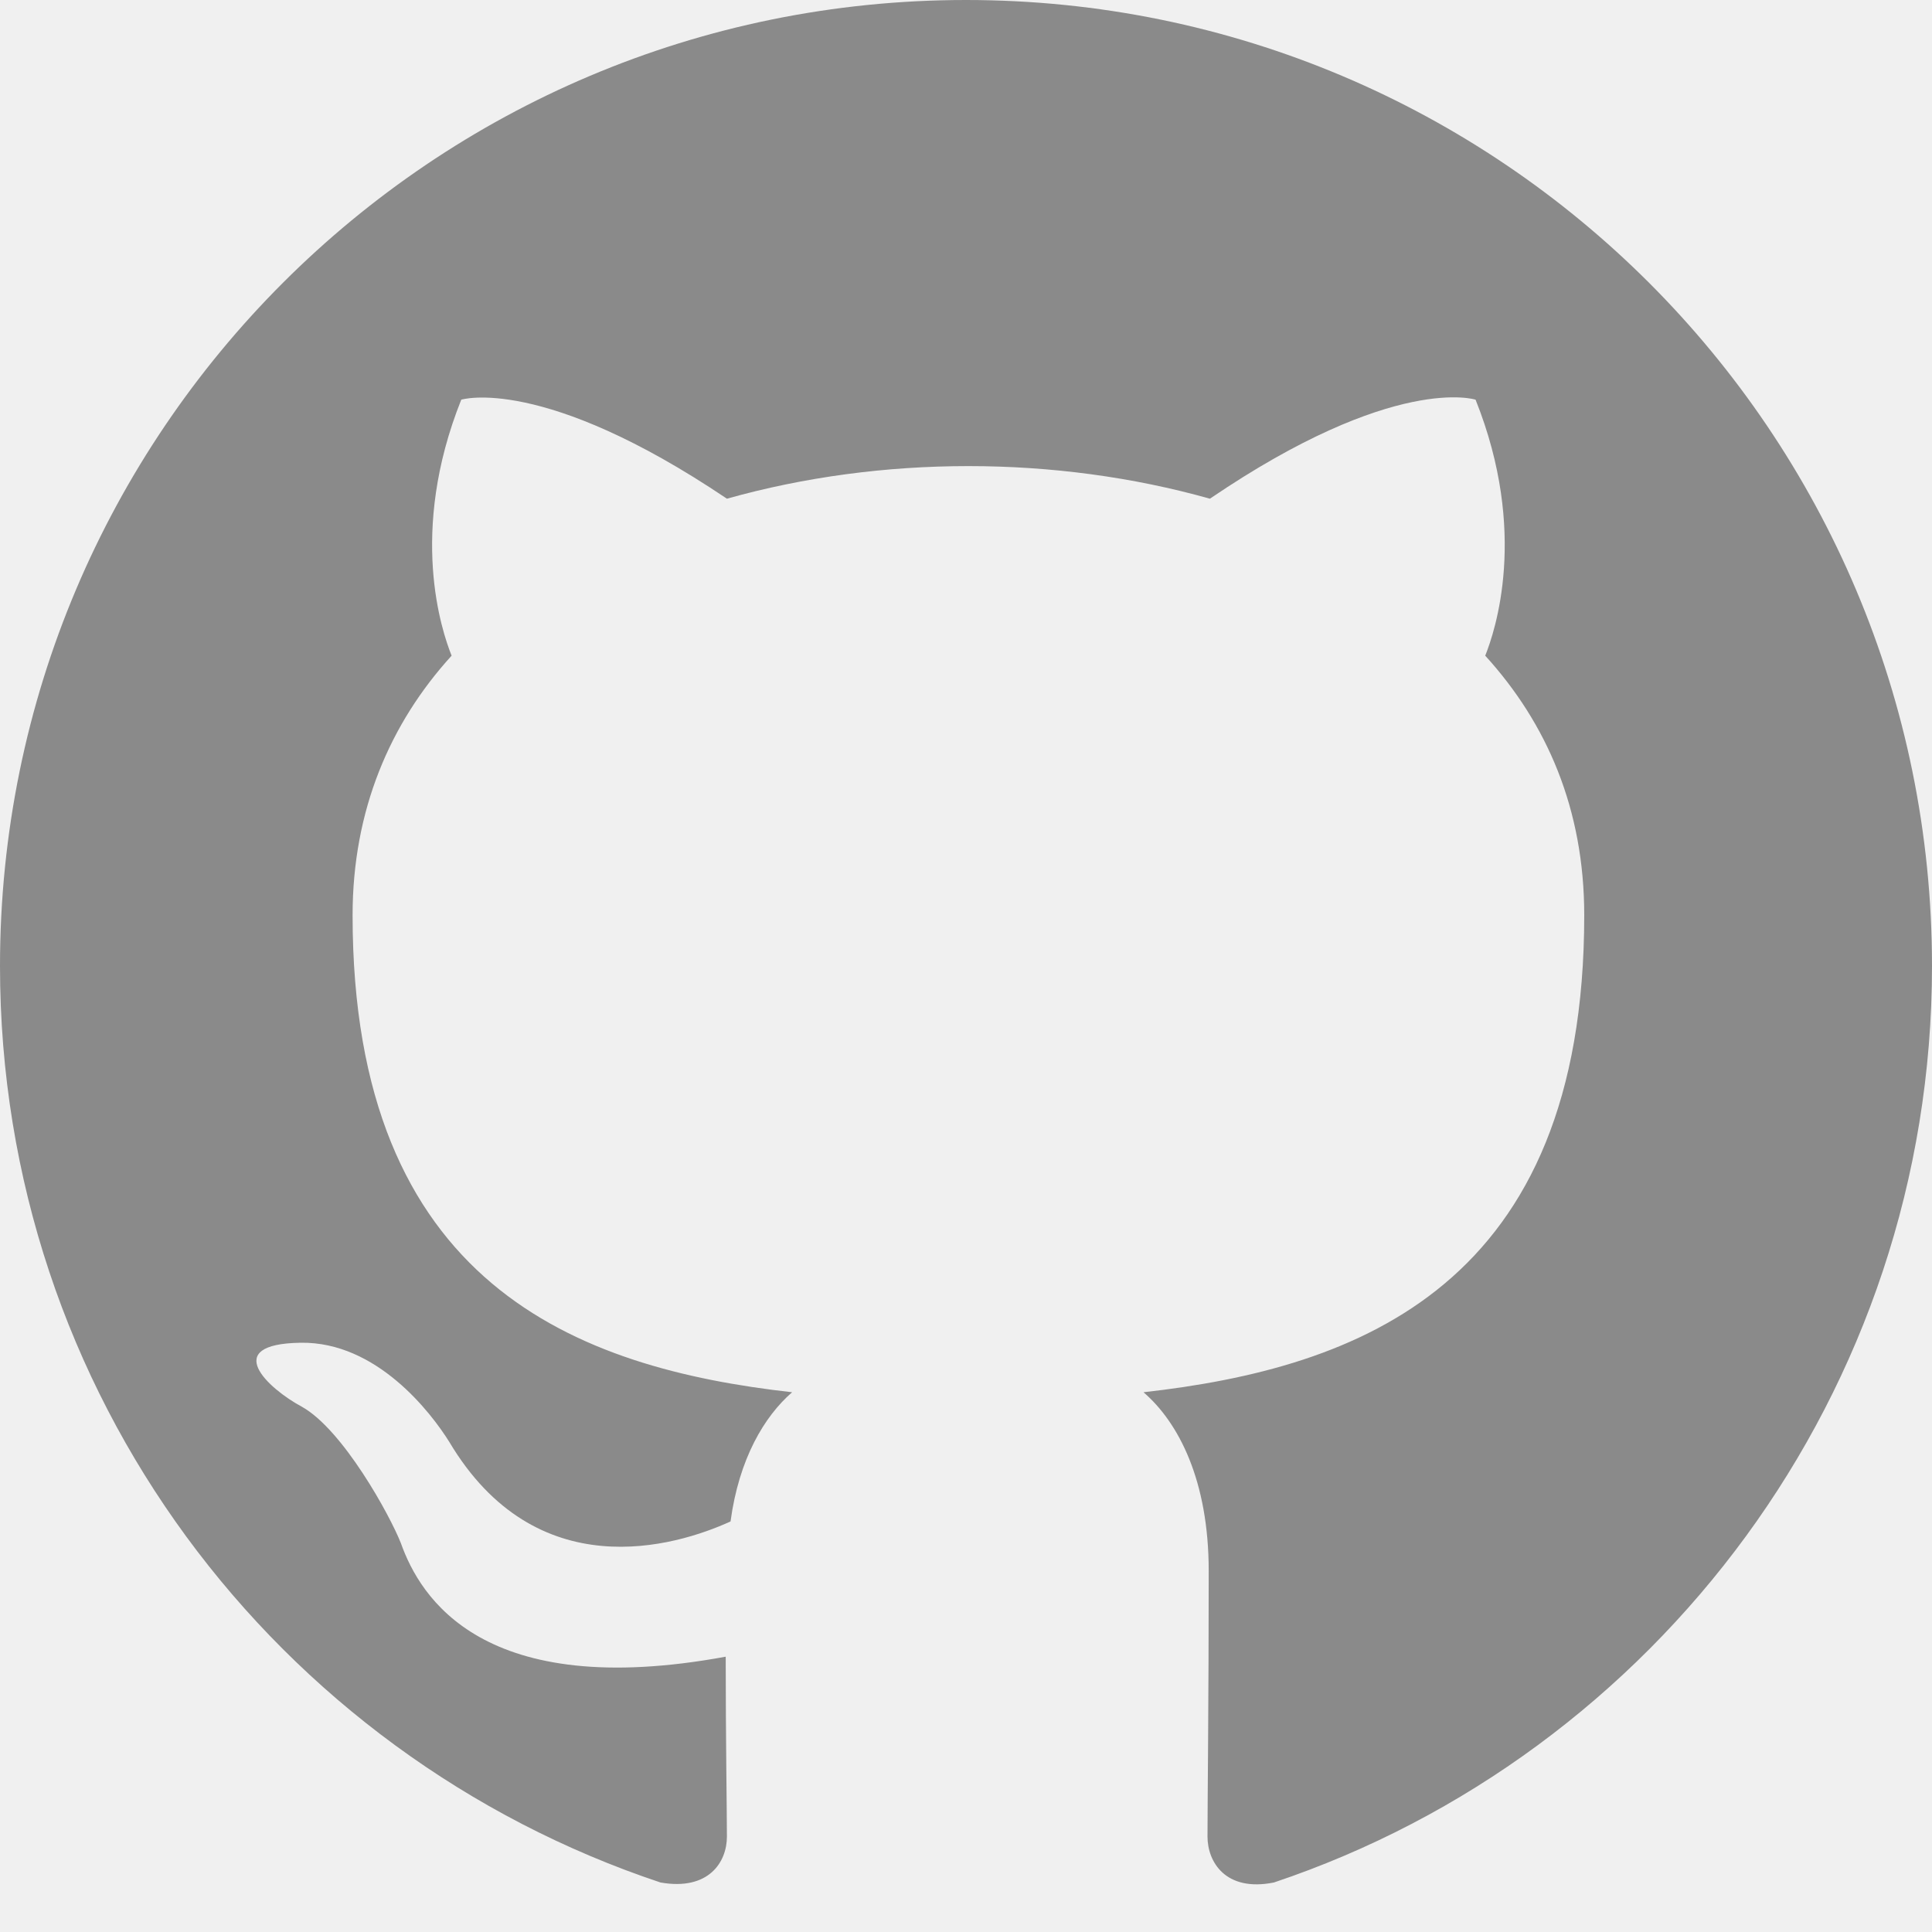
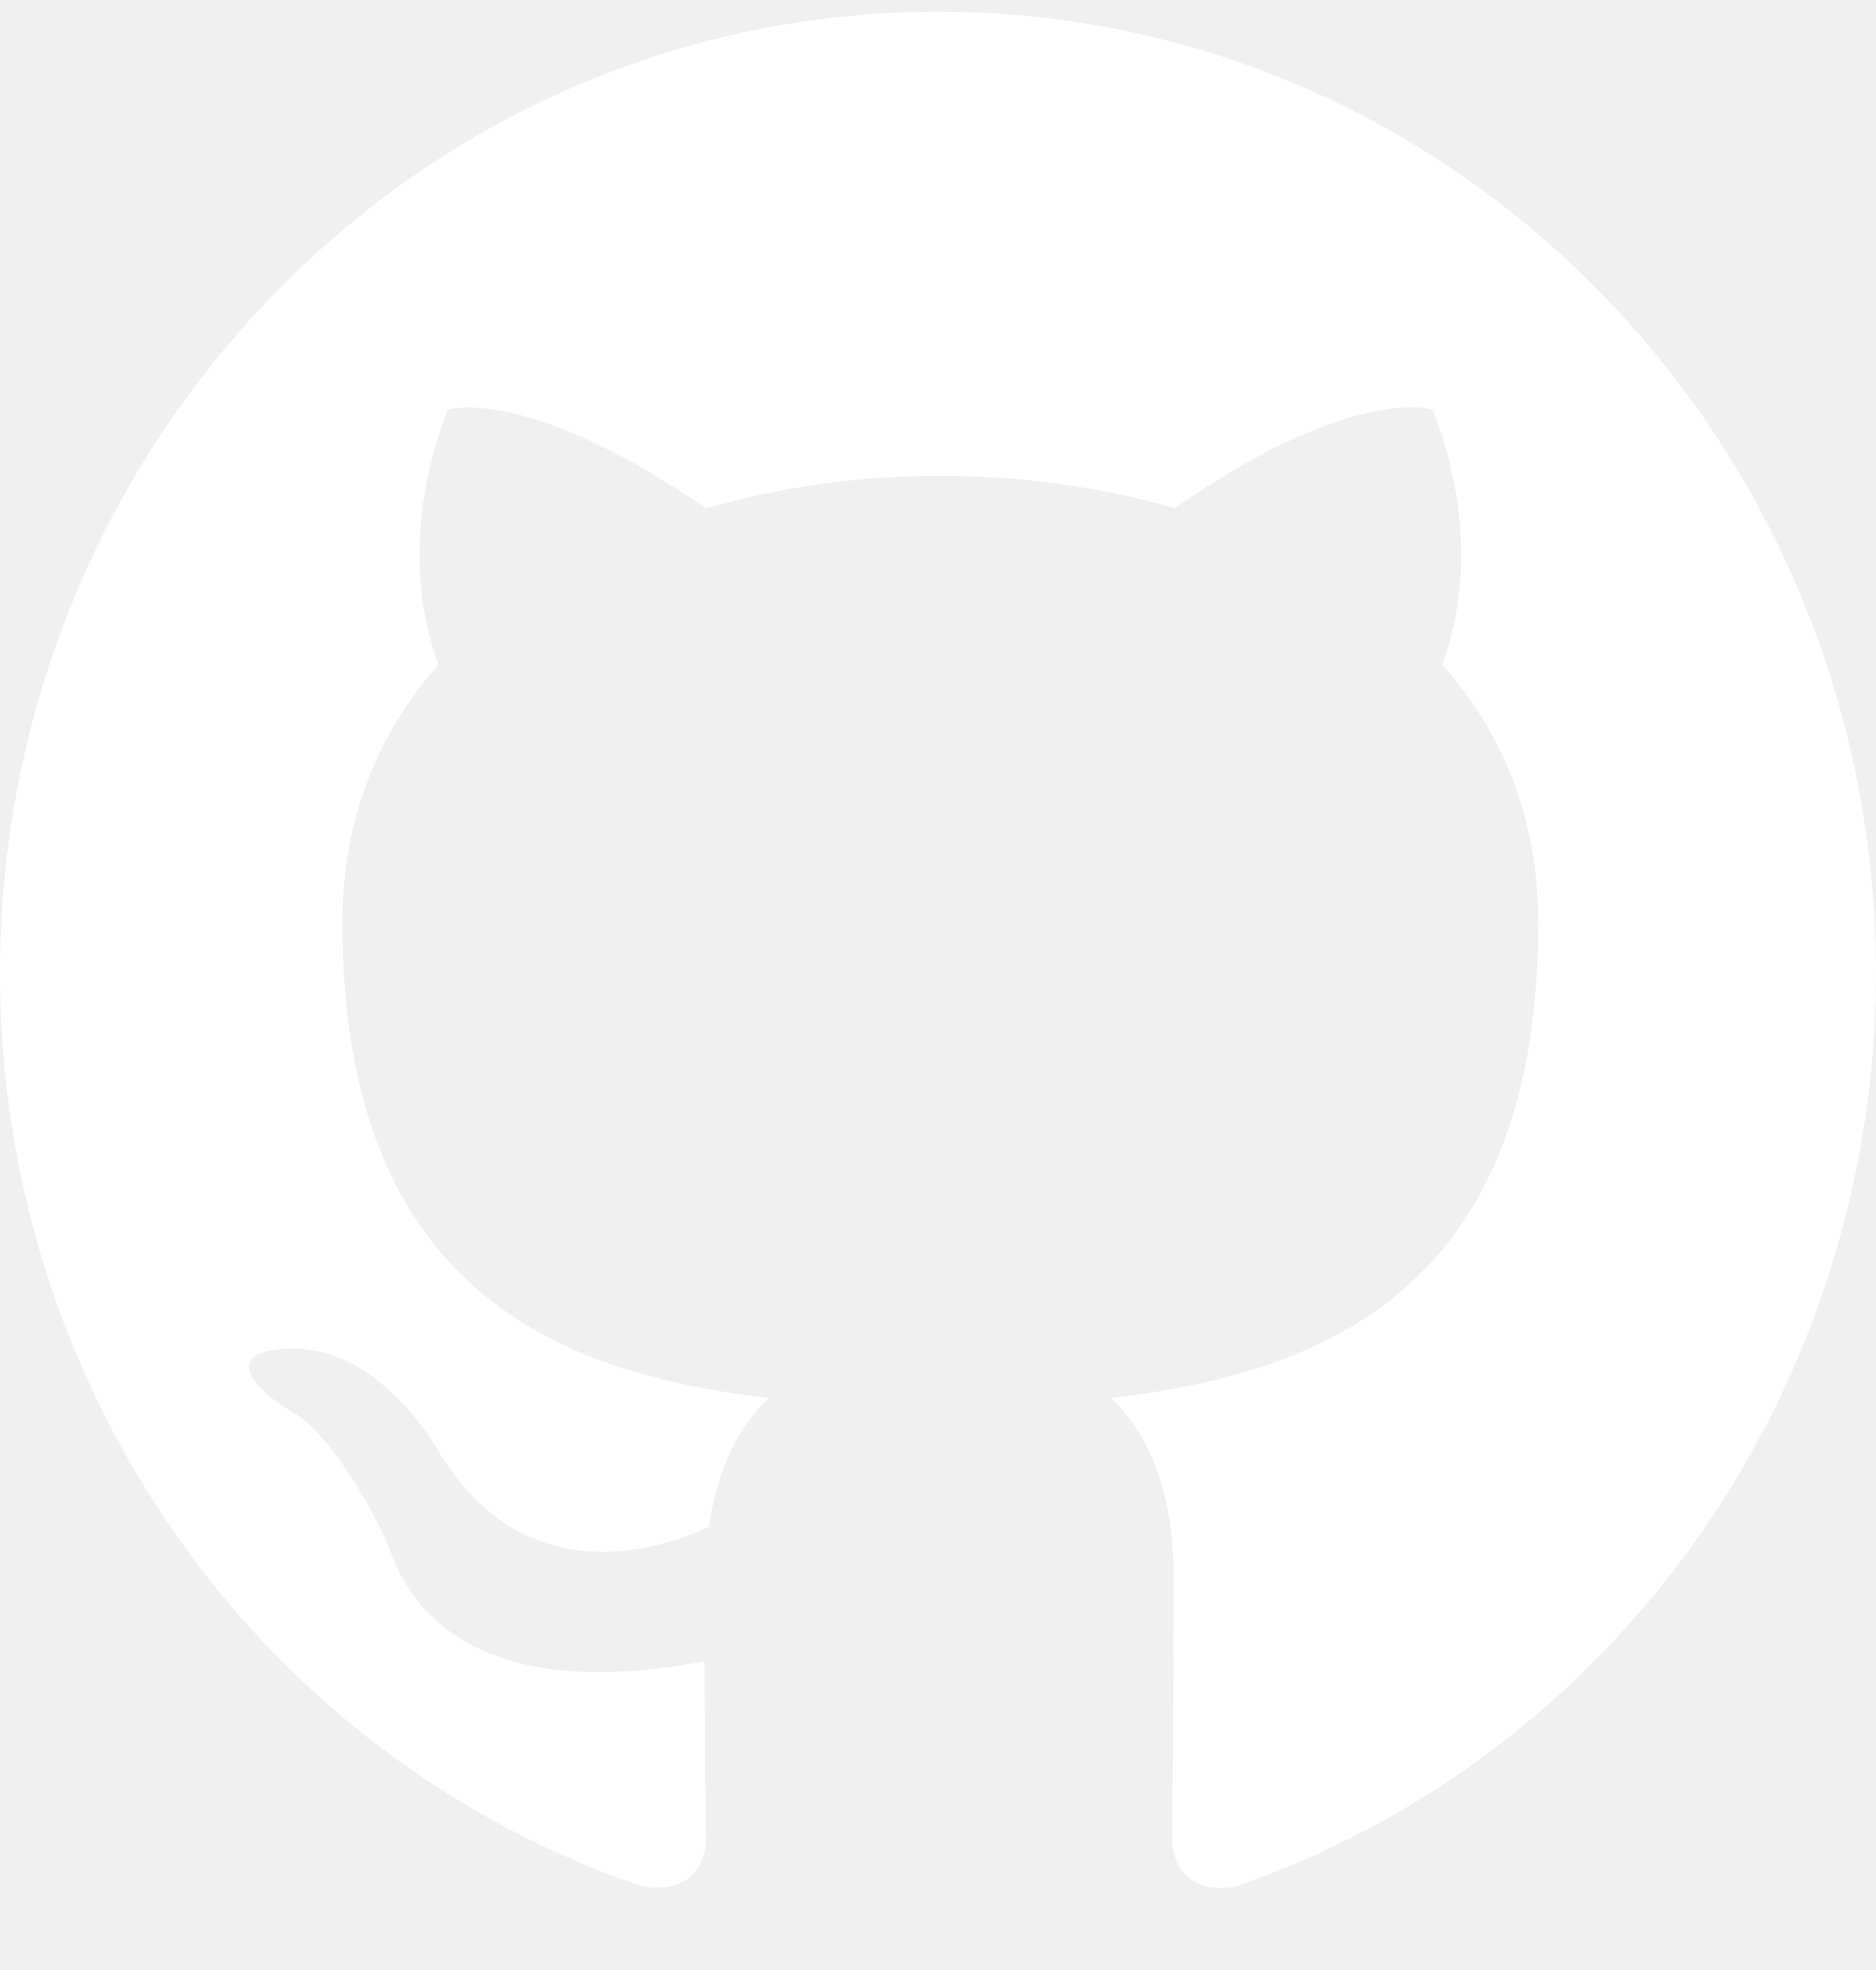
- <svg xmlns="http://www.w3.org/2000/svg" width="32" height="32" viewBox="0 0 32 32" fill="none">
-   <path fill-rule="evenodd" clip-rule="evenodd" d="M16 0C7.16 0 0 7.16 0 16C0 23.08 4.58 29.06 10.94 31.18C11.74 31.32 12.04 30.84 12.04 30.42C12.04 30.04 12.02 28.78 12.02 27.44C8 28.18 6.96 26.46 6.64 25.56C6.46 25.1 5.68 23.68 5 23.3C4.44 23 3.64 22.26 4.98 22.24C6.24 22.22 7.14 23.4 7.44 23.88C8.88 26.3 11.18 25.62 12.1 25.2C12.24 24.16 12.66 23.46 13.12 23.06C9.56 22.66 5.84 21.28 5.84 15.16C5.84 13.42 6.46 11.98 7.48 10.86C7.32 10.46 6.76 8.82 7.64 6.62C7.64 6.62 8.98 6.2 12.04 8.26C13.32 7.9 14.68 7.72 16.04 7.72C17.4 7.72 18.76 7.9 20.04 8.26C23.1 6.18 24.44 6.62 24.44 6.62C25.32 8.82 24.76 10.46 24.6 10.86C25.62 11.98 26.24 13.4 26.24 15.16C26.24 21.3 22.5 22.66 18.94 23.06C19.52 23.56 20.02 24.52 20.02 26.02C20.02 28.16 20 29.88 20 30.42C20 30.84 20.3 31.34 21.1 31.18C27.42 29.06 32 23.06 32 16C32 7.16 24.84 0 16 0V0Z" fill="#8a8a8a" />
+ <svg xmlns="http://www.w3.org/2000/svg" width="20" height="21" viewBox="0 0 20 21" fill="none">
+   <path id="Vector" d="M10 0.125C4.475 0.125 1.45953e-06 4.713 1.45953e-06 10.378C-0.001 12.531 0.659 14.629 1.886 16.375C3.114 18.121 4.846 19.427 6.838 20.106C7.338 20.196 7.525 19.888 7.525 19.618C7.525 19.375 7.512 18.568 7.512 17.709C5 18.184 4.35 17.082 4.15 16.505C4.037 16.209 3.55 15.3 3.125 15.056C2.775 14.864 2.275 14.389 3.112 14.377C3.9 14.364 4.462 15.12 4.65 15.428C5.55 16.978 6.988 16.542 7.562 16.274C7.65 15.607 7.912 15.159 8.2 14.903C5.975 14.647 3.65 13.762 3.65 9.84C3.65 8.724 4.037 7.803 4.675 7.084C4.575 6.828 4.225 5.777 4.775 4.367C4.775 4.367 5.612 4.098 7.525 5.419C8.339 5.187 9.18 5.07 10.025 5.072C10.875 5.072 11.725 5.187 12.525 5.418C14.437 4.085 15.275 4.368 15.275 4.368C15.825 5.778 15.475 6.829 15.375 7.085C16.012 7.803 16.4 8.712 16.4 9.84C16.4 13.775 14.063 14.647 11.838 14.903C12.2 15.223 12.513 15.838 12.513 16.8C12.513 18.171 12.5 19.273 12.5 19.619C12.5 19.888 12.688 20.208 13.188 20.105C15.173 19.418 16.898 18.11 18.12 16.365C19.342 14.62 19.999 12.526 20 10.378C20 4.713 15.525 0.125 10 0.125Z" fill="white" />
</svg>
